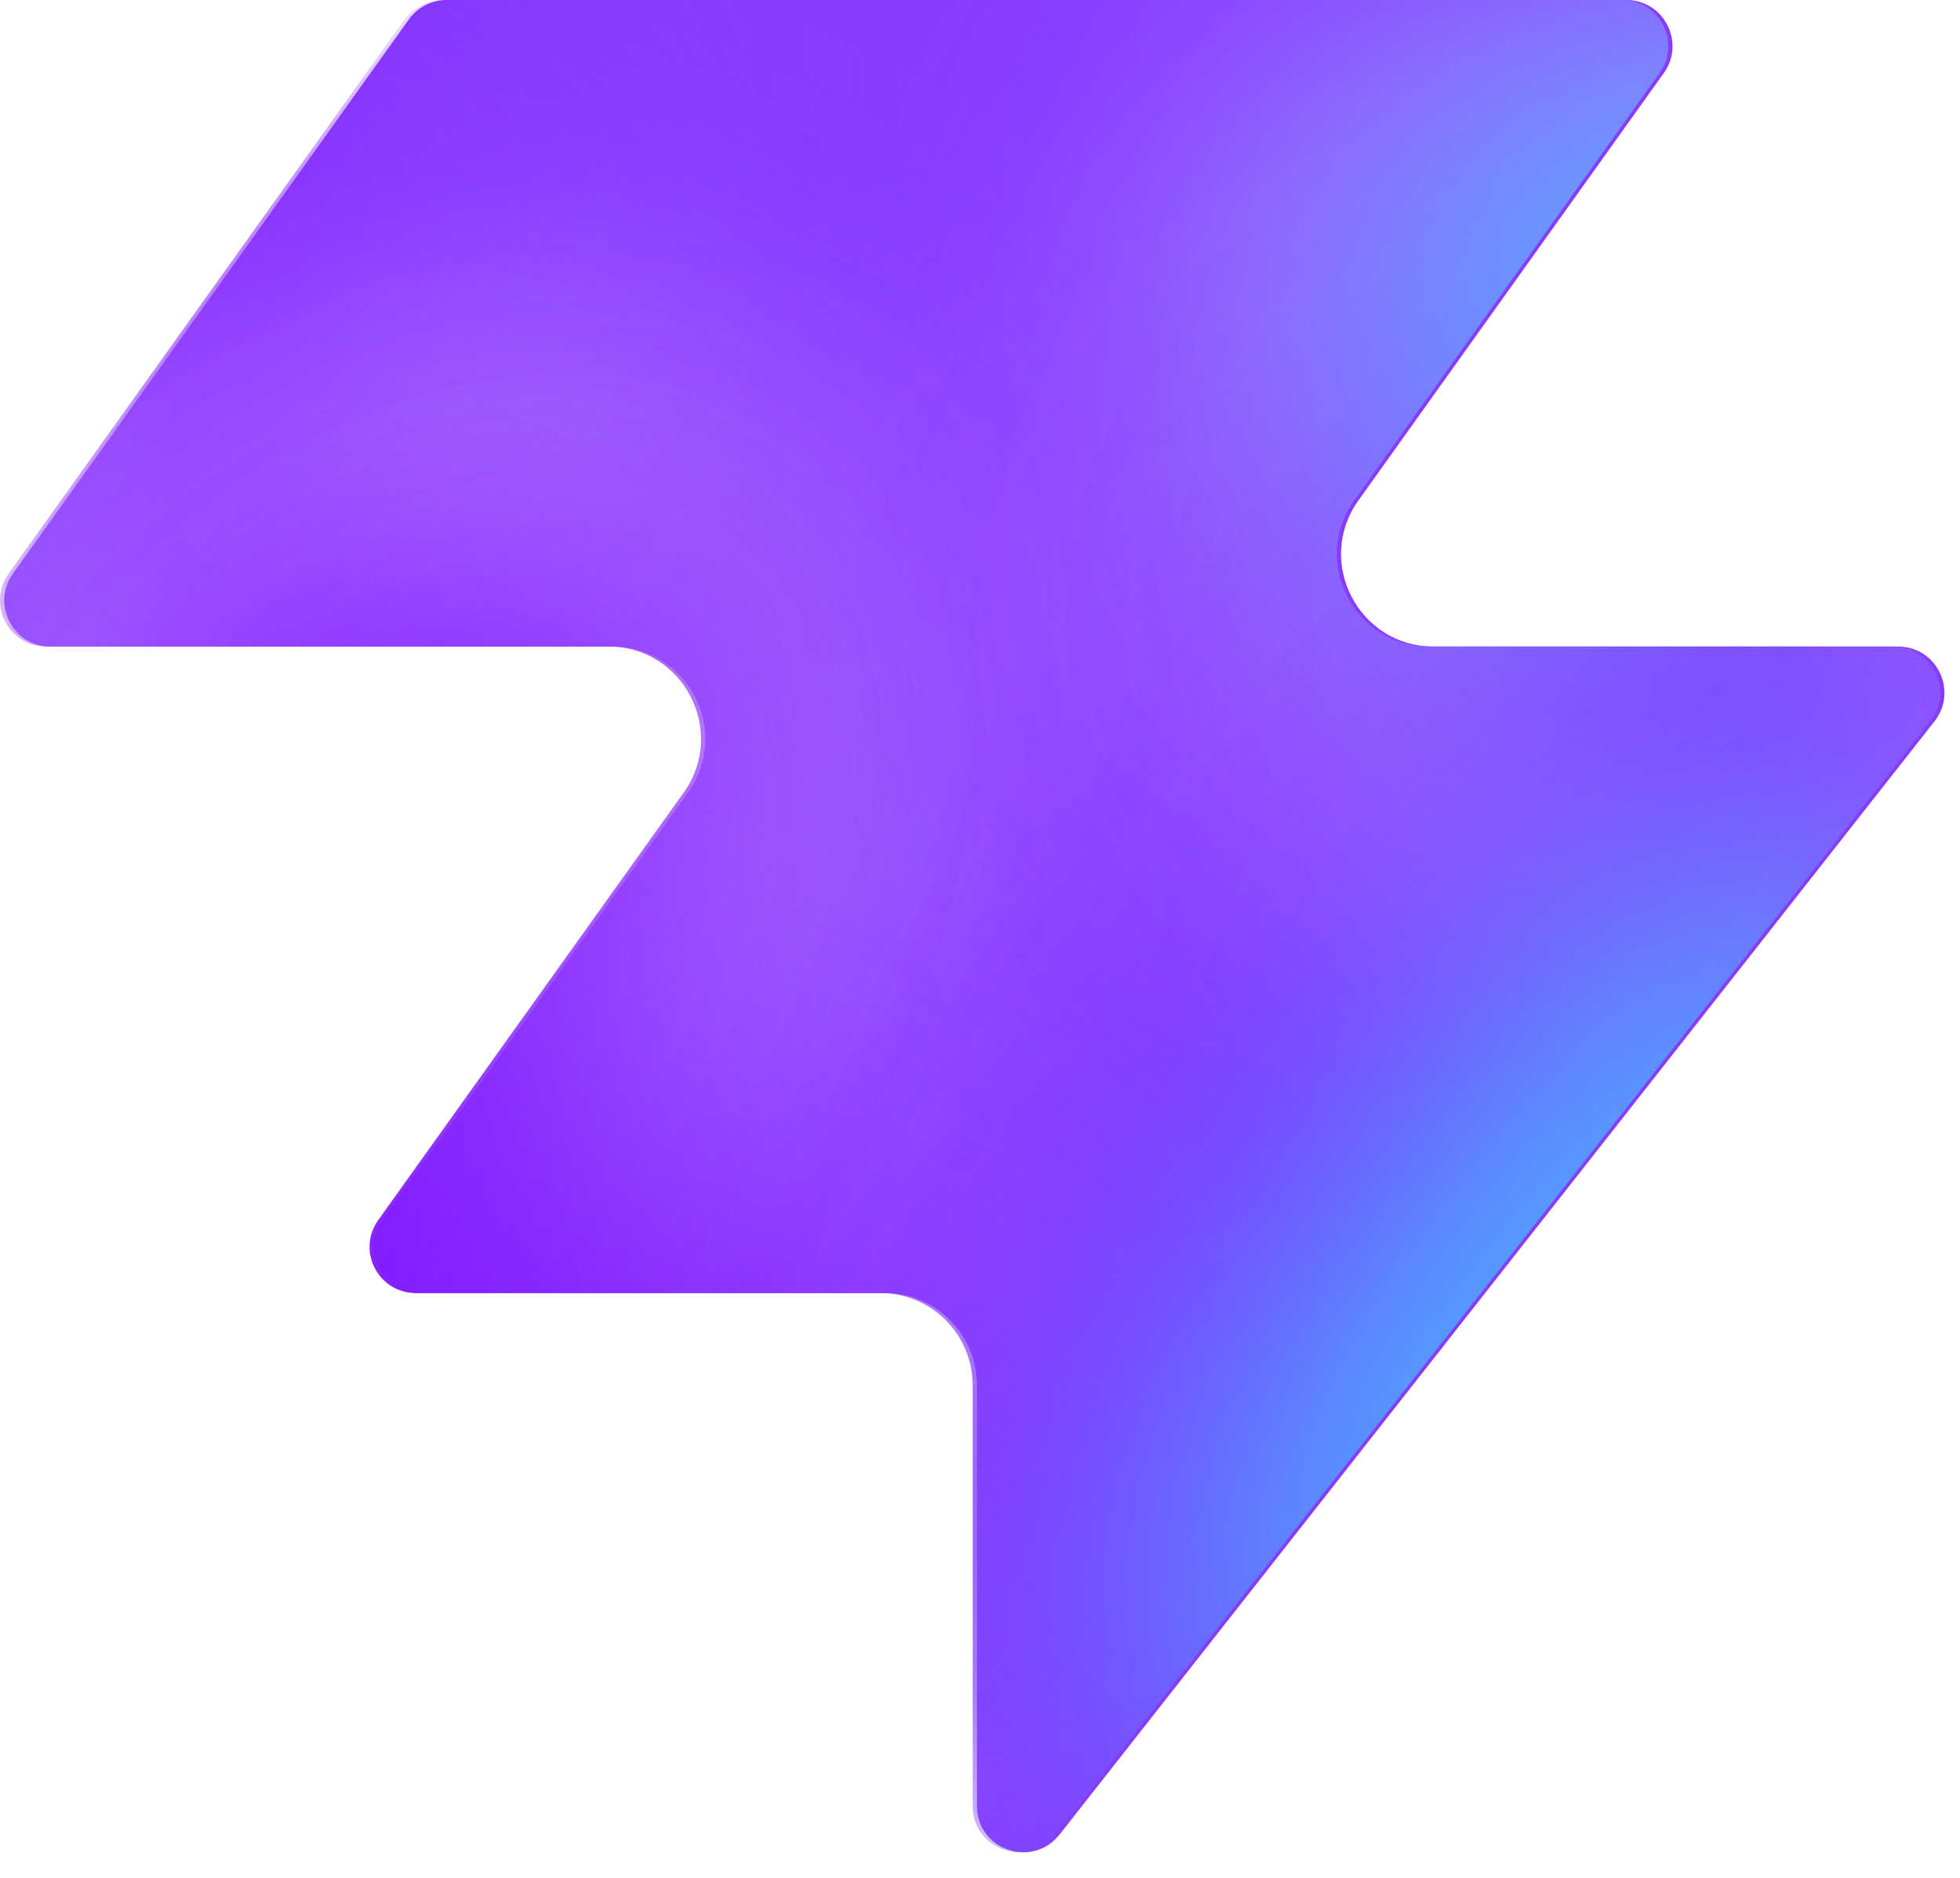
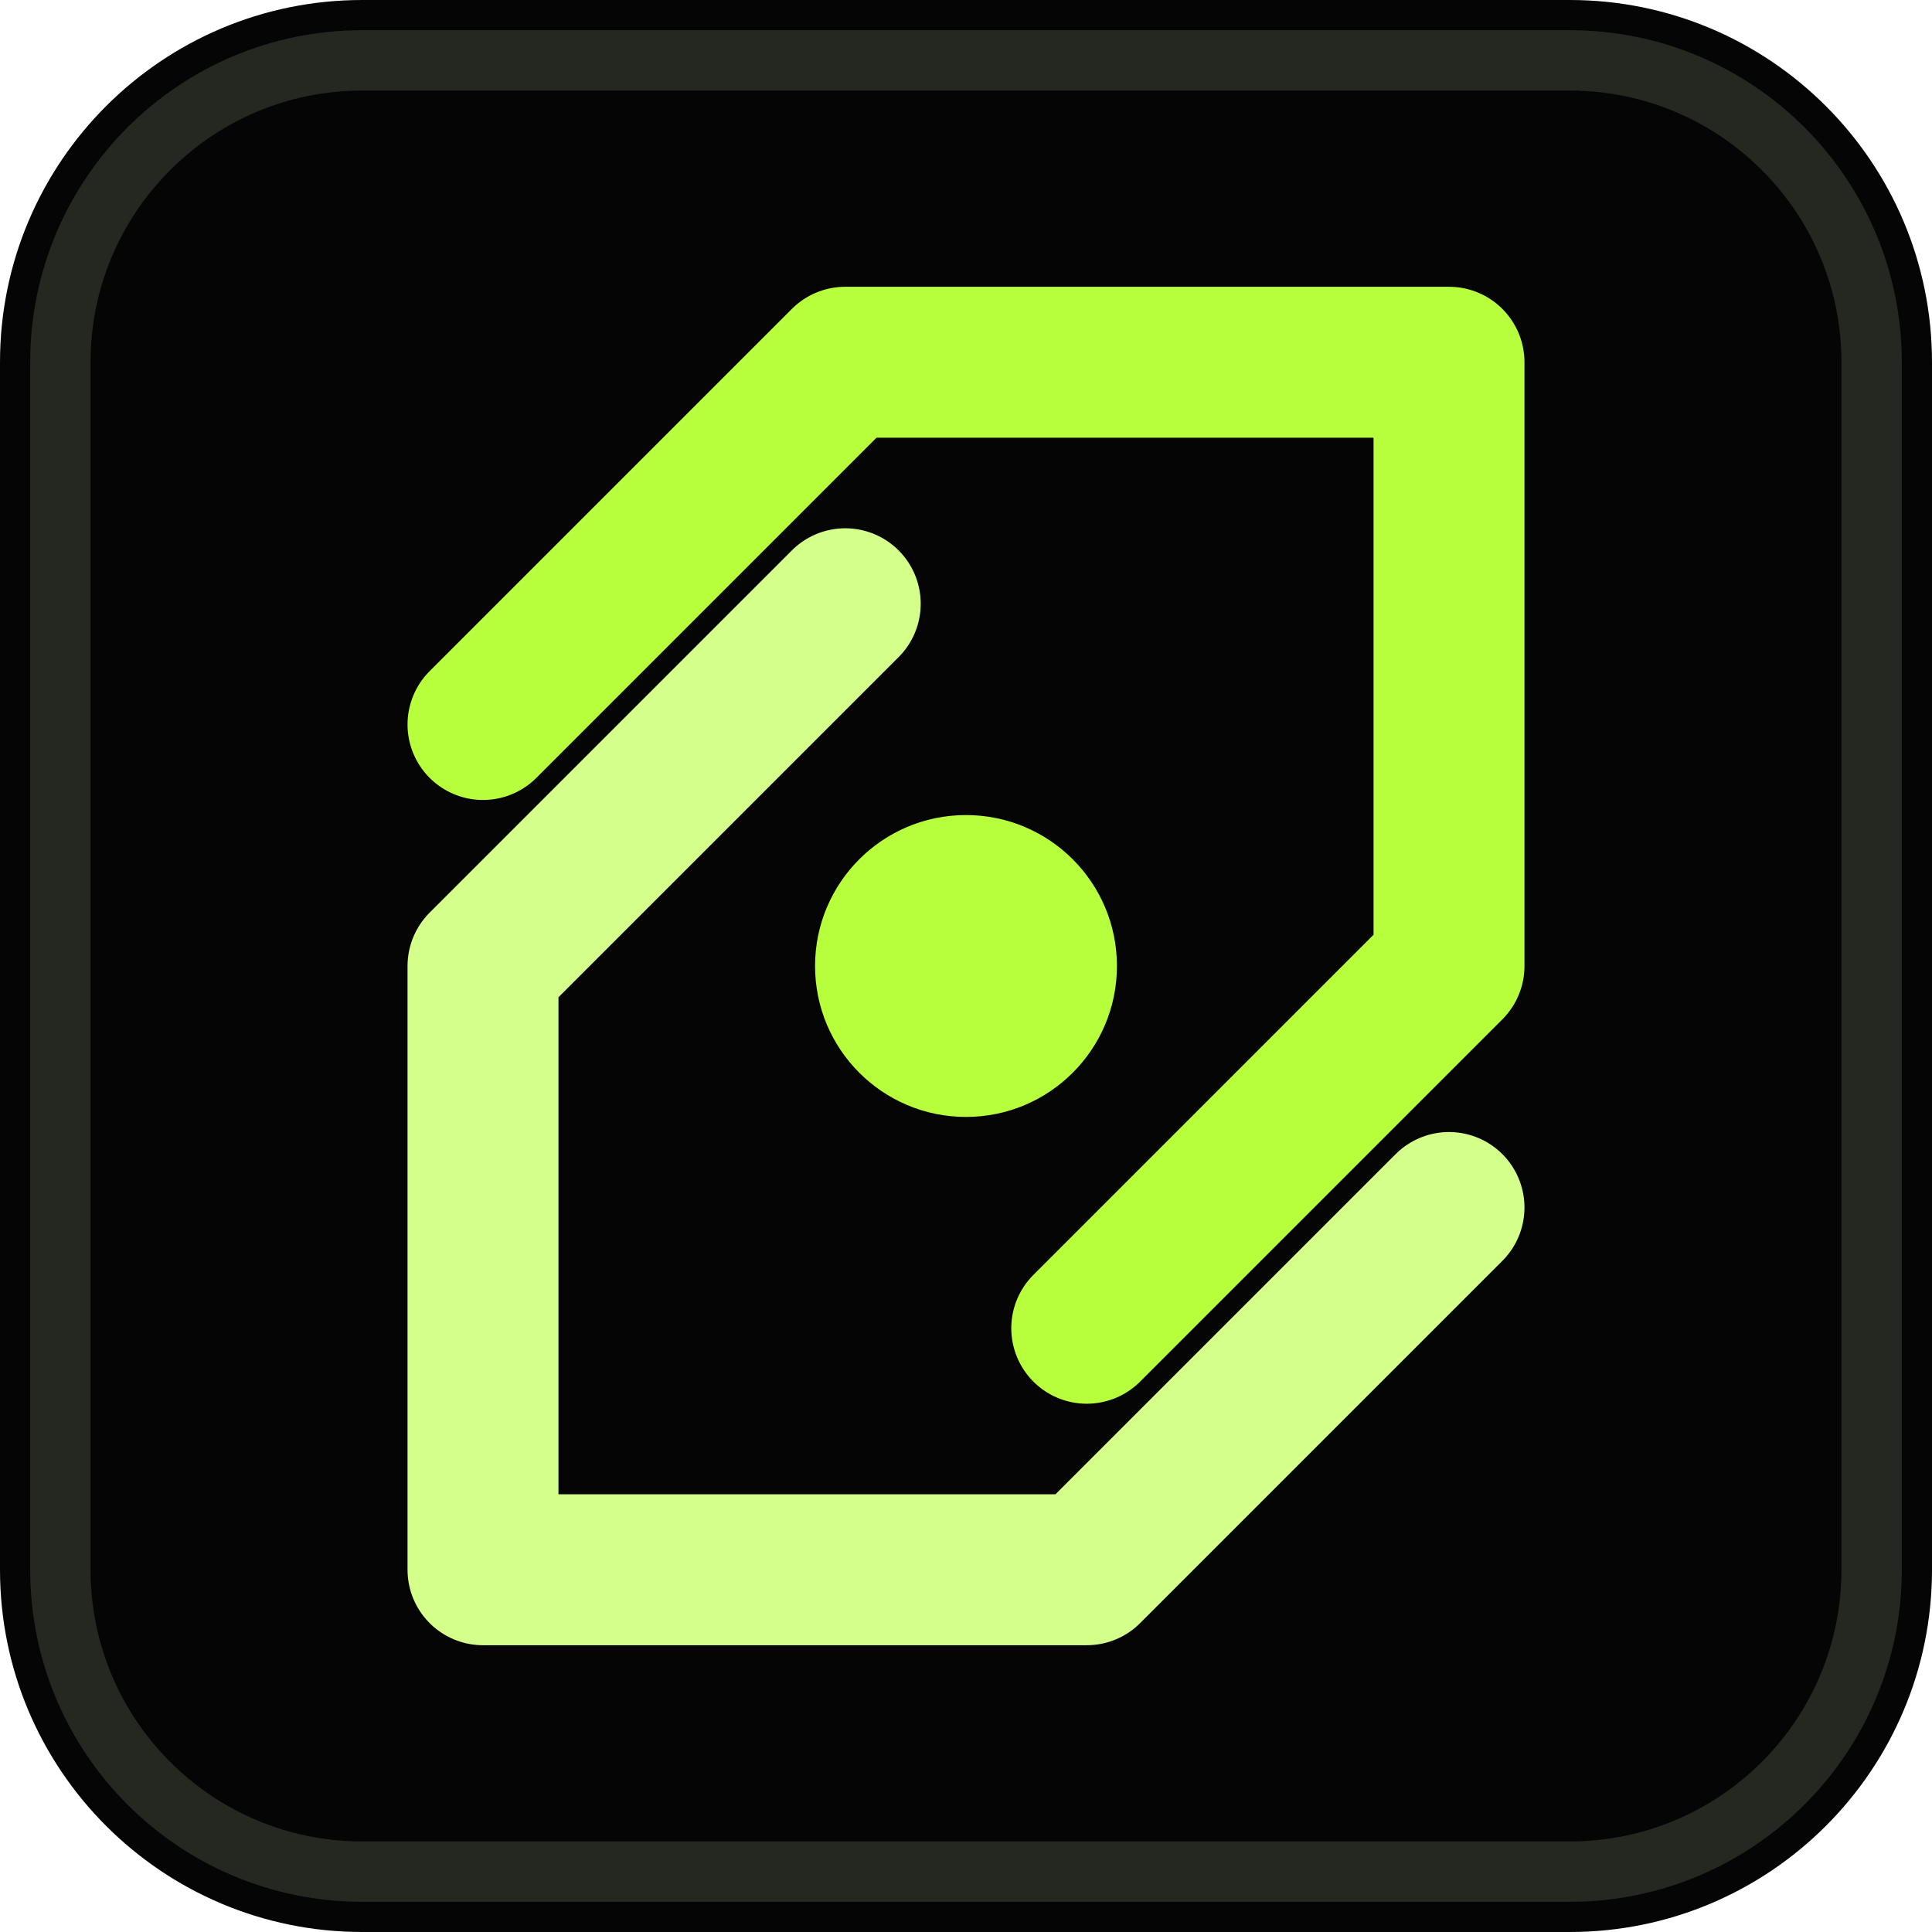
- <svg xmlns="http://www.w3.org/2000/svg" width="48" height="46" fill="none" viewBox="0 0 48 46">
-   <path fill="#863bff" d="M25.946 44.938c-.664.845-2.021.375-2.021-.698V33.937a2.26 2.26 0 0 0-2.262-2.262H10.287c-.92 0-1.456-1.04-.92-1.788l7.48-10.471c1.07-1.497 0-3.578-1.842-3.578H1.237c-.92 0-1.456-1.04-.92-1.788L10.013.474c.214-.297.556-.474.92-.474h28.894c.92 0 1.456 1.04.92 1.788l-7.48 10.471c-1.07 1.498 0 3.579 1.842 3.579h11.377c.943 0 1.473 1.088.89 1.83L25.947 44.94z" style="fill:#863bff;fill:color(display-p3 .525 .23 1);fill-opacity:1" />
-   <mask id="a" width="48" height="46" x="0" y="0" maskUnits="userSpaceOnUse" style="mask-type:alpha">
-     <path fill="#000" d="M25.842 44.938c-.664.844-2.021.375-2.021-.698V33.937a2.26 2.26 0 0 0-2.262-2.262H10.183c-.92 0-1.456-1.04-.92-1.788l7.48-10.471c1.07-1.498 0-3.579-1.842-3.579H1.133c-.92 0-1.456-1.04-.92-1.787L9.91.473c.214-.297.556-.474.92-.474h28.894c.92 0 1.456 1.04.92 1.788l-7.48 10.471c-1.07 1.498 0 3.578 1.842 3.578h11.377c.943 0 1.473 1.088.89 1.832L25.843 44.94z" style="fill:#000;fill-opacity:1" />
-   </mask>
-   <g mask="url(#a)">
-     <g filter="url(#b)">
-       <ellipse cx="5.508" cy="14.704" fill="#ede6ff" rx="5.508" ry="14.704" style="fill:#ede6ff;fill:color(display-p3 .927 .903 1);fill-opacity:1" transform="matrix(.00324 1 1 -.00324 -4.47 31.516)" />
-     </g>
-     <g filter="url(#c)">
-       <ellipse cx="10.399" cy="29.851" fill="#ede6ff" rx="10.399" ry="29.851" style="fill:#ede6ff;fill:color(display-p3 .927 .903 1);fill-opacity:1" transform="matrix(.00324 1 1 -.00324 -39.328 7.883)" />
-     </g>
-     <g filter="url(#d)">
-       <ellipse cx="5.508" cy="30.487" fill="#7e14ff" rx="5.508" ry="30.487" style="fill:#7e14ff;fill:color(display-p3 .492 .077 1);fill-opacity:1" transform="rotate(89.814 -25.913 -14.639)scale(1 -1)" />
-     </g>
-     <g filter="url(#e)">
-       <ellipse cx="5.508" cy="30.599" fill="#7e14ff" rx="5.508" ry="30.599" style="fill:#7e14ff;fill:color(display-p3 .492 .077 1);fill-opacity:1" transform="rotate(89.814 -32.644 -3.334)scale(1 -1)" />
-     </g>
-     <g filter="url(#f)">
-       <ellipse cx="5.508" cy="30.599" fill="#7e14ff" rx="5.508" ry="30.599" style="fill:#7e14ff;fill:color(display-p3 .492 .077 1);fill-opacity:1" transform="matrix(.00324 1 1 -.00324 -34.34 30.47)" />
-     </g>
-     <g filter="url(#g)">
-       <ellipse cx="14.072" cy="22.078" fill="#ede6ff" rx="14.072" ry="22.078" style="fill:#ede6ff;fill:color(display-p3 .927 .903 1);fill-opacity:1" transform="rotate(93.35 24.506 48.493)scale(-1 1)" />
-     </g>
-     <g filter="url(#h)">
-       <ellipse cx="3.47" cy="21.501" fill="#7e14ff" rx="3.47" ry="21.501" style="fill:#7e14ff;fill:color(display-p3 .492 .077 1);fill-opacity:1" transform="rotate(89.009 28.708 47.59)scale(-1 1)" />
-     </g>
-     <g filter="url(#i)">
-       <ellipse cx="3.47" cy="21.501" fill="#7e14ff" rx="3.47" ry="21.501" style="fill:#7e14ff;fill:color(display-p3 .492 .077 1);fill-opacity:1" transform="rotate(89.009 28.708 47.59)scale(-1 1)" />
-     </g>
-     <g filter="url(#j)">
-       <ellipse cx=".387" cy="8.972" fill="#7e14ff" rx="4.407" ry="29.108" style="fill:#7e14ff;fill:color(display-p3 .492 .077 1);fill-opacity:1" transform="rotate(39.51 .387 8.972)" />
-     </g>
-     <g filter="url(#k)">
-       <ellipse cx="47.523" cy="-6.092" fill="#7e14ff" rx="4.407" ry="29.108" style="fill:#7e14ff;fill:color(display-p3 .492 .077 1);fill-opacity:1" transform="rotate(37.892 47.523 -6.092)" />
-     </g>
-     <g filter="url(#l)">
-       <ellipse cx="41.412" cy="6.333" fill="#47bfff" rx="5.971" ry="9.665" style="fill:#47bfff;fill:color(display-p3 .28 .748 1);fill-opacity:1" transform="rotate(37.892 41.412 6.333)" />
-     </g>
-     <g filter="url(#m)">
-       <ellipse cx="-1.879" cy="38.332" fill="#7e14ff" rx="4.407" ry="29.108" style="fill:#7e14ff;fill:color(display-p3 .492 .077 1);fill-opacity:1" transform="rotate(37.892 -1.88 38.332)" />
-     </g>
-     <g filter="url(#n)">
-       <ellipse cx="-1.879" cy="38.332" fill="#7e14ff" rx="4.407" ry="29.108" style="fill:#7e14ff;fill:color(display-p3 .492 .077 1);fill-opacity:1" transform="rotate(37.892 -1.88 38.332)" />
-     </g>
-     <g filter="url(#o)">
-       <ellipse cx="35.651" cy="29.907" fill="#7e14ff" rx="4.407" ry="29.108" style="fill:#7e14ff;fill:color(display-p3 .492 .077 1);fill-opacity:1" transform="rotate(37.892 35.651 29.907)" />
-     </g>
-     <g filter="url(#p)">
-       <ellipse cx="38.418" cy="32.4" fill="#47bfff" rx="5.971" ry="15.297" style="fill:#47bfff;fill:color(display-p3 .28 .748 1);fill-opacity:1" transform="rotate(37.892 38.418 32.4)" />
-     </g>
-   </g>
-   <defs>
-     <filter id="b" width="60.045" height="41.654" x="-19.77" y="16.149" color-interpolation-filters="sRGB" filterUnits="userSpaceOnUse">
-       <feFlood flood-opacity="0" result="BackgroundImageFix" />
-       <feBlend in="SourceGraphic" in2="BackgroundImageFix" result="shape" />
-       <feGaussianBlur result="effect1_foregroundBlur_2002_17158" stdDeviation="7.659" />
-     </filter>
-     <filter id="c" width="90.34" height="51.437" x="-54.613" y="-7.533" color-interpolation-filters="sRGB" filterUnits="userSpaceOnUse">
-       <feFlood flood-opacity="0" result="BackgroundImageFix" />
-       <feBlend in="SourceGraphic" in2="BackgroundImageFix" result="shape" />
-       <feGaussianBlur result="effect1_foregroundBlur_2002_17158" stdDeviation="7.659" />
-     </filter>
-     <filter id="d" width="79.355" height="29.4" x="-49.64" y="2.03" color-interpolation-filters="sRGB" filterUnits="userSpaceOnUse">
-       <feFlood flood-opacity="0" result="BackgroundImageFix" />
-       <feBlend in="SourceGraphic" in2="BackgroundImageFix" result="shape" />
-       <feGaussianBlur result="effect1_foregroundBlur_2002_17158" stdDeviation="4.596" />
-     </filter>
-     <filter id="e" width="79.579" height="29.4" x="-45.045" y="20.029" color-interpolation-filters="sRGB" filterUnits="userSpaceOnUse">
-       <feFlood flood-opacity="0" result="BackgroundImageFix" />
-       <feBlend in="SourceGraphic" in2="BackgroundImageFix" result="shape" />
-       <feGaussianBlur result="effect1_foregroundBlur_2002_17158" stdDeviation="4.596" />
-     </filter>
-     <filter id="f" width="79.579" height="29.4" x="-43.513" y="21.178" color-interpolation-filters="sRGB" filterUnits="userSpaceOnUse">
-       <feFlood flood-opacity="0" result="BackgroundImageFix" />
-       <feBlend in="SourceGraphic" in2="BackgroundImageFix" result="shape" />
-       <feGaussianBlur result="effect1_foregroundBlur_2002_17158" stdDeviation="4.596" />
-     </filter>
-     <filter id="g" width="74.749" height="58.852" x="15.756" y="-17.901" color-interpolation-filters="sRGB" filterUnits="userSpaceOnUse">
-       <feFlood flood-opacity="0" result="BackgroundImageFix" />
-       <feBlend in="SourceGraphic" in2="BackgroundImageFix" result="shape" />
-       <feGaussianBlur result="effect1_foregroundBlur_2002_17158" stdDeviation="7.659" />
-     </filter>
-     <filter id="h" width="61.377" height="25.362" x="23.548" y="2.284" color-interpolation-filters="sRGB" filterUnits="userSpaceOnUse">
-       <feFlood flood-opacity="0" result="BackgroundImageFix" />
-       <feBlend in="SourceGraphic" in2="BackgroundImageFix" result="shape" />
-       <feGaussianBlur result="effect1_foregroundBlur_2002_17158" stdDeviation="4.596" />
-     </filter>
-     <filter id="i" width="61.377" height="25.362" x="23.548" y="2.284" color-interpolation-filters="sRGB" filterUnits="userSpaceOnUse">
-       <feFlood flood-opacity="0" result="BackgroundImageFix" />
-       <feBlend in="SourceGraphic" in2="BackgroundImageFix" result="shape" />
-       <feGaussianBlur result="effect1_foregroundBlur_2002_17158" stdDeviation="4.596" />
-     </filter>
-     <filter id="j" width="56.045" height="63.649" x="-27.636" y="-22.853" color-interpolation-filters="sRGB" filterUnits="userSpaceOnUse">
-       <feFlood flood-opacity="0" result="BackgroundImageFix" />
-       <feBlend in="SourceGraphic" in2="BackgroundImageFix" result="shape" />
-       <feGaussianBlur result="effect1_foregroundBlur_2002_17158" stdDeviation="4.596" />
-     </filter>
-     <filter id="k" width="54.814" height="64.646" x="20.116" y="-38.415" color-interpolation-filters="sRGB" filterUnits="userSpaceOnUse">
-       <feFlood flood-opacity="0" result="BackgroundImageFix" />
-       <feBlend in="SourceGraphic" in2="BackgroundImageFix" result="shape" />
-       <feGaussianBlur result="effect1_foregroundBlur_2002_17158" stdDeviation="4.596" />
-     </filter>
-     <filter id="l" width="33.541" height="35.313" x="24.641" y="-11.323" color-interpolation-filters="sRGB" filterUnits="userSpaceOnUse">
-       <feFlood flood-opacity="0" result="BackgroundImageFix" />
-       <feBlend in="SourceGraphic" in2="BackgroundImageFix" result="shape" />
-       <feGaussianBlur result="effect1_foregroundBlur_2002_17158" stdDeviation="4.596" />
-     </filter>
-     <filter id="m" width="54.814" height="64.646" x="-29.286" y="6.009" color-interpolation-filters="sRGB" filterUnits="userSpaceOnUse">
-       <feFlood flood-opacity="0" result="BackgroundImageFix" />
-       <feBlend in="SourceGraphic" in2="BackgroundImageFix" result="shape" />
-       <feGaussianBlur result="effect1_foregroundBlur_2002_17158" stdDeviation="4.596" />
-     </filter>
-     <filter id="n" width="54.814" height="64.646" x="-29.286" y="6.009" color-interpolation-filters="sRGB" filterUnits="userSpaceOnUse">
-       <feFlood flood-opacity="0" result="BackgroundImageFix" />
-       <feBlend in="SourceGraphic" in2="BackgroundImageFix" result="shape" />
-       <feGaussianBlur result="effect1_foregroundBlur_2002_17158" stdDeviation="4.596" />
-     </filter>
-     <filter id="o" width="54.814" height="64.646" x="8.244" y="-2.416" color-interpolation-filters="sRGB" filterUnits="userSpaceOnUse">
-       <feFlood flood-opacity="0" result="BackgroundImageFix" />
-       <feBlend in="SourceGraphic" in2="BackgroundImageFix" result="shape" />
-       <feGaussianBlur result="effect1_foregroundBlur_2002_17158" stdDeviation="4.596" />
-     </filter>
-     <filter id="p" width="39.409" height="43.623" x="18.713" y="10.588" color-interpolation-filters="sRGB" filterUnits="userSpaceOnUse">
-       <feFlood flood-opacity="0" result="BackgroundImageFix" />
-       <feBlend in="SourceGraphic" in2="BackgroundImageFix" result="shape" />
-       <feGaussianBlur result="effect1_foregroundBlur_2002_17158" stdDeviation="4.596" />
-     </filter>
-   </defs>
+ <svg xmlns="http://www.w3.org/2000/svg" viewBox="0 0 32 32" fill="none">
+   <rect width="32" height="32" rx="6" fill="#050505" />
+   <rect x="1" y="1" width="30" height="30" rx="5" stroke="#242820" stroke-width="1" />
+   <path d="M8 12L14 6H24V16L18 22" stroke="#B7FF3C" stroke-width="2.5" stroke-linecap="round" stroke-linejoin="round" />
+   <path d="M24 20L18 26H8V16L14 10" stroke="#D4FF8A" stroke-width="2.5" stroke-linecap="round" stroke-linejoin="round" />
+   <circle cx="16" cy="16" r="2.5" fill="#B7FF3C" />
</svg>
